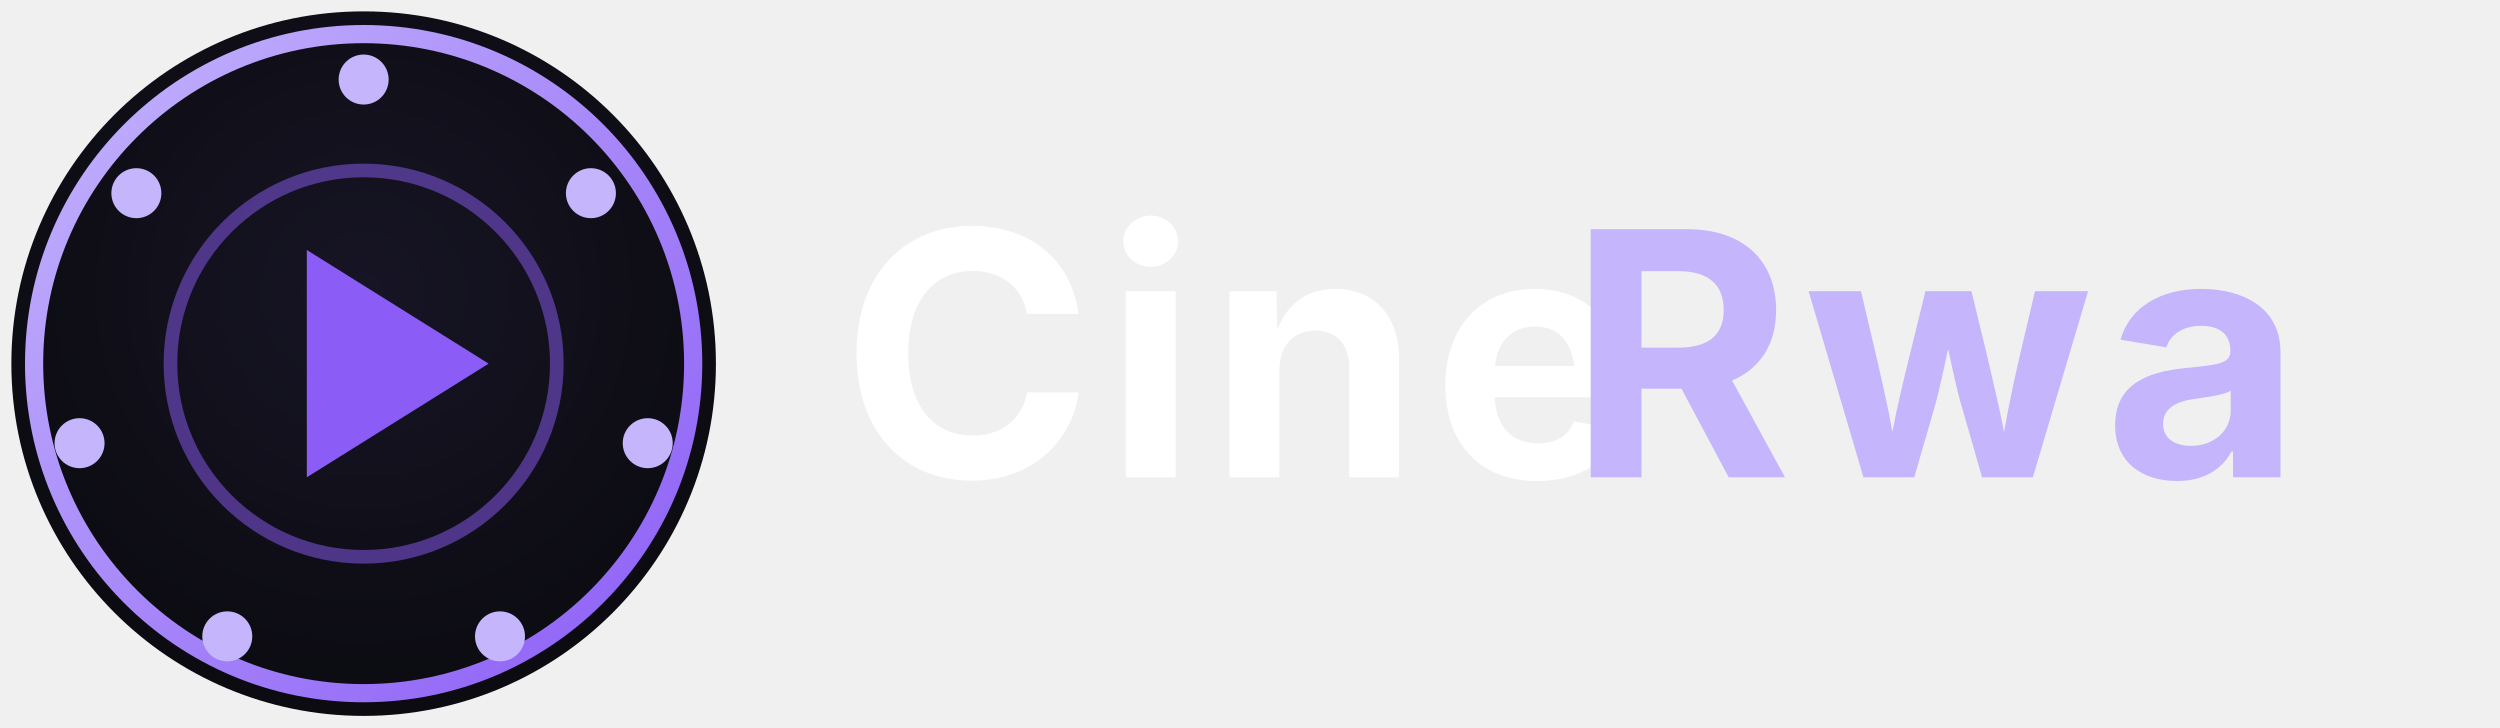
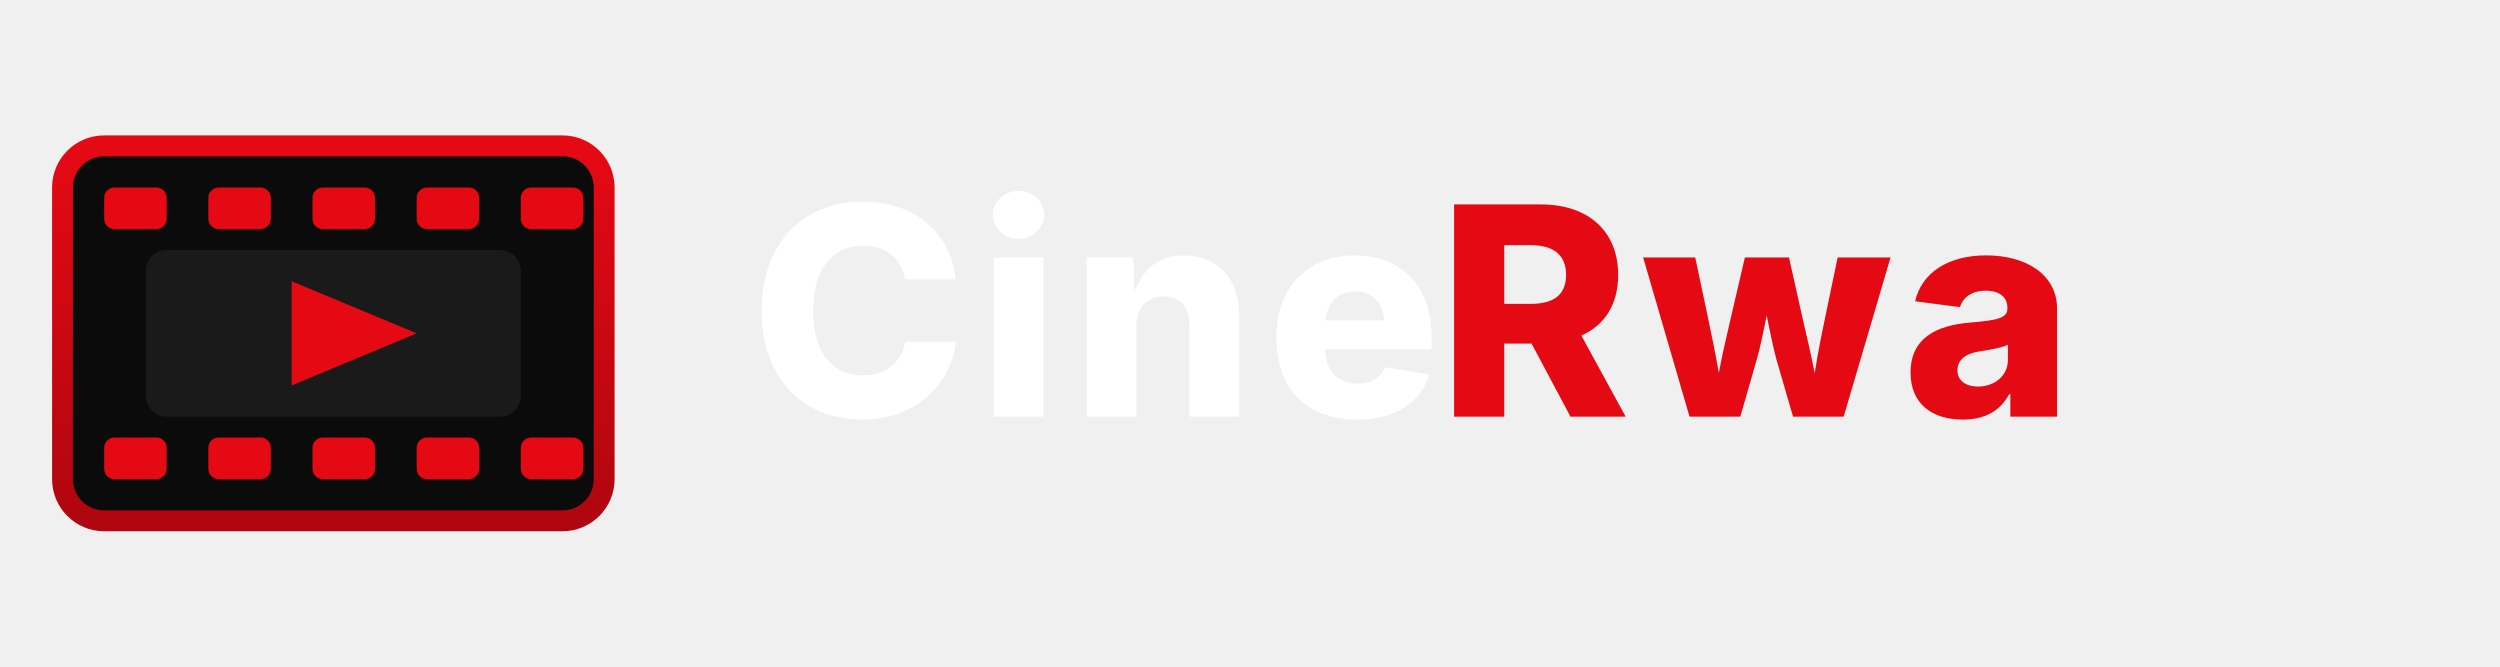
- <svg xmlns="http://www.w3.org/2000/svg" viewBox="0 0 220 64" width="220" height="64" role="img" aria-label="CineRwa logo (dark background)">
+ <svg xmlns="http://www.w3.org/2000/svg" viewBox="0 0 240 64" width="240" height="64" role="img" aria-label="CineRwa logo (dark)">
  <defs>
-     <linearGradient id="cr-ringD" x1="0" y1="0" x2="1" y2="1">
-       <stop offset="0%" stop-color="#C4B5FD" />
-       <stop offset="100%" stop-color="#8B5CF6" />
+     <linearGradient id="filmD" x1="0" y1="0" x2="0" y2="1">
+       <stop offset="0%" stop-color="#E50914" />
+       <stop offset="100%" stop-color="#B0060F" />
    </linearGradient>
-     <radialGradient id="cr-bgD" cx="50%" cy="40%" r="70%">
-       <stop offset="0%" stop-color="#171525" />
-       <stop offset="100%" stop-color="#09090D" />
-     </radialGradient>
  </defs>
-   <g transform="translate(0,0)">
-     <circle cx="32" cy="32" r="31" fill="url(#cr-bgD)" />
-     <circle cx="32" cy="32" r="29" fill="none" stroke="url(#cr-ringD)" stroke-width="1.6" />
-     <g fill="#C4B5FD">
-       <circle cx="32" cy="7" r="2.2" />
-       <circle cx="52" cy="17" r="2.2" />
-       <circle cx="57" cy="39" r="2.2" />
-       <circle cx="44" cy="56" r="2.2" />
-       <circle cx="20" cy="56" r="2.2" />
-       <circle cx="7" cy="39" r="2.2" />
-       <circle cx="12" cy="17" r="2.2" />
+   <g>
+     <rect x="6" y="14" width="52" height="36" rx="4" fill="#0B0B0B" stroke="url(#filmD)" stroke-width="2" />
+     <g fill="#E50914">
+       <rect x="10" y="18" width="6" height="4" rx="1" />
+       <rect x="20" y="18" width="6" height="4" rx="1" />
+       <rect x="30" y="18" width="6" height="4" rx="1" />
+       <rect x="40" y="18" width="6" height="4" rx="1" />
+       <rect x="50" y="18" width="6" height="4" rx="1" />
+       <rect x="10" y="42" width="6" height="4" rx="1" />
+       <rect x="20" y="42" width="6" height="4" rx="1" />
+       <rect x="30" y="42" width="6" height="4" rx="1" />
+       <rect x="40" y="42" width="6" height="4" rx="1" />
+       <rect x="50" y="42" width="6" height="4" rx="1" />
    </g>
-     <circle cx="32" cy="32" r="17" fill="none" stroke="#8B5CF6" stroke-width="1.2" opacity="0.5" />
-     <path d="M27 22 L43 32 L27 42 Z" fill="#8B5CF6" />
+     <rect x="14" y="24" width="36" height="16" rx="2" fill="#1A1A1A" />
+     <path d="M28 27 L40 32 L28 37 Z" fill="#E50914" />
  </g>
-   <text x="74" y="42" font-family="Inter, 'Segoe UI', system-ui, sans-serif" font-size="30" font-weight="700" letter-spacing="1" fill="#FFFFFF">Cine</text>
-   <text x="138" y="42" font-family="Inter, 'Segoe UI', system-ui, sans-serif" font-size="30" font-weight="700" letter-spacing="1" fill="#C4B5FD">Rwa</text>
+   <text x="72" y="40" font-family="Inter, 'Segoe UI', system-ui, sans-serif" font-size="28" font-weight="800" letter-spacing="1" fill="#FFFFFF">Cine</text>
+   <text x="138" y="40" font-family="Inter, 'Segoe UI', system-ui, sans-serif" font-size="28" font-weight="800" letter-spacing="1" fill="#E50914">Rwa</text>
</svg>
